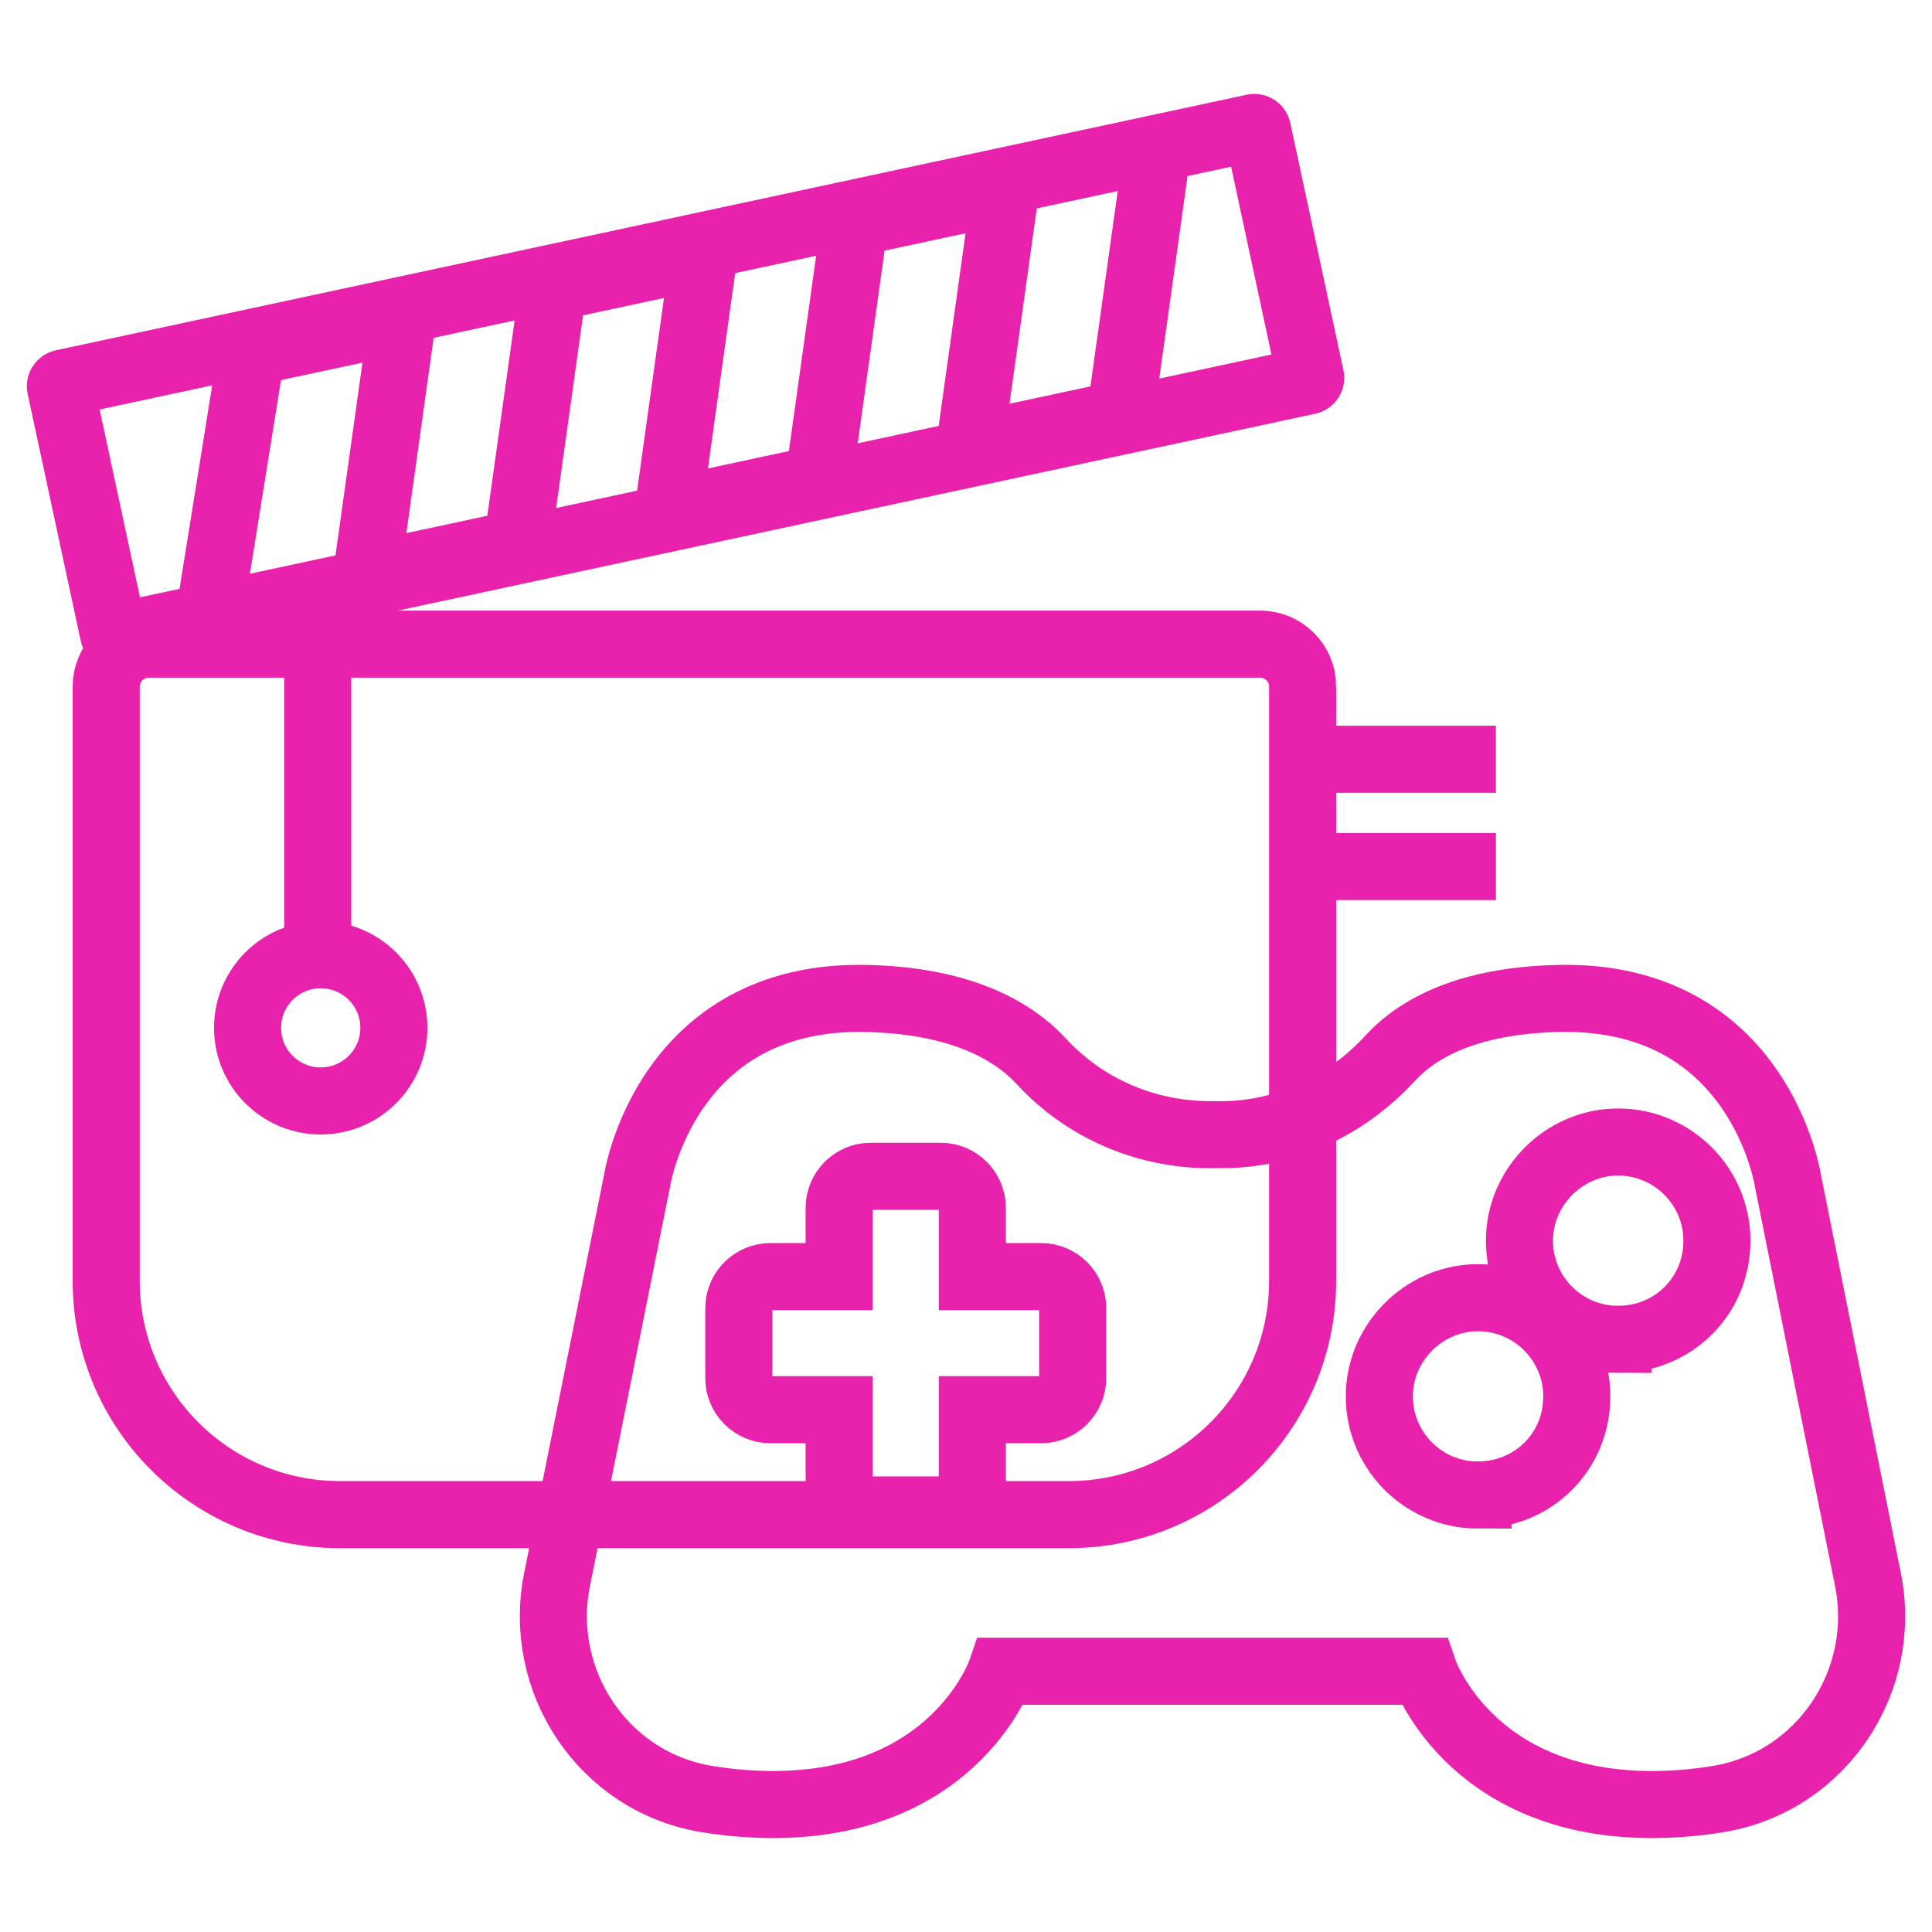
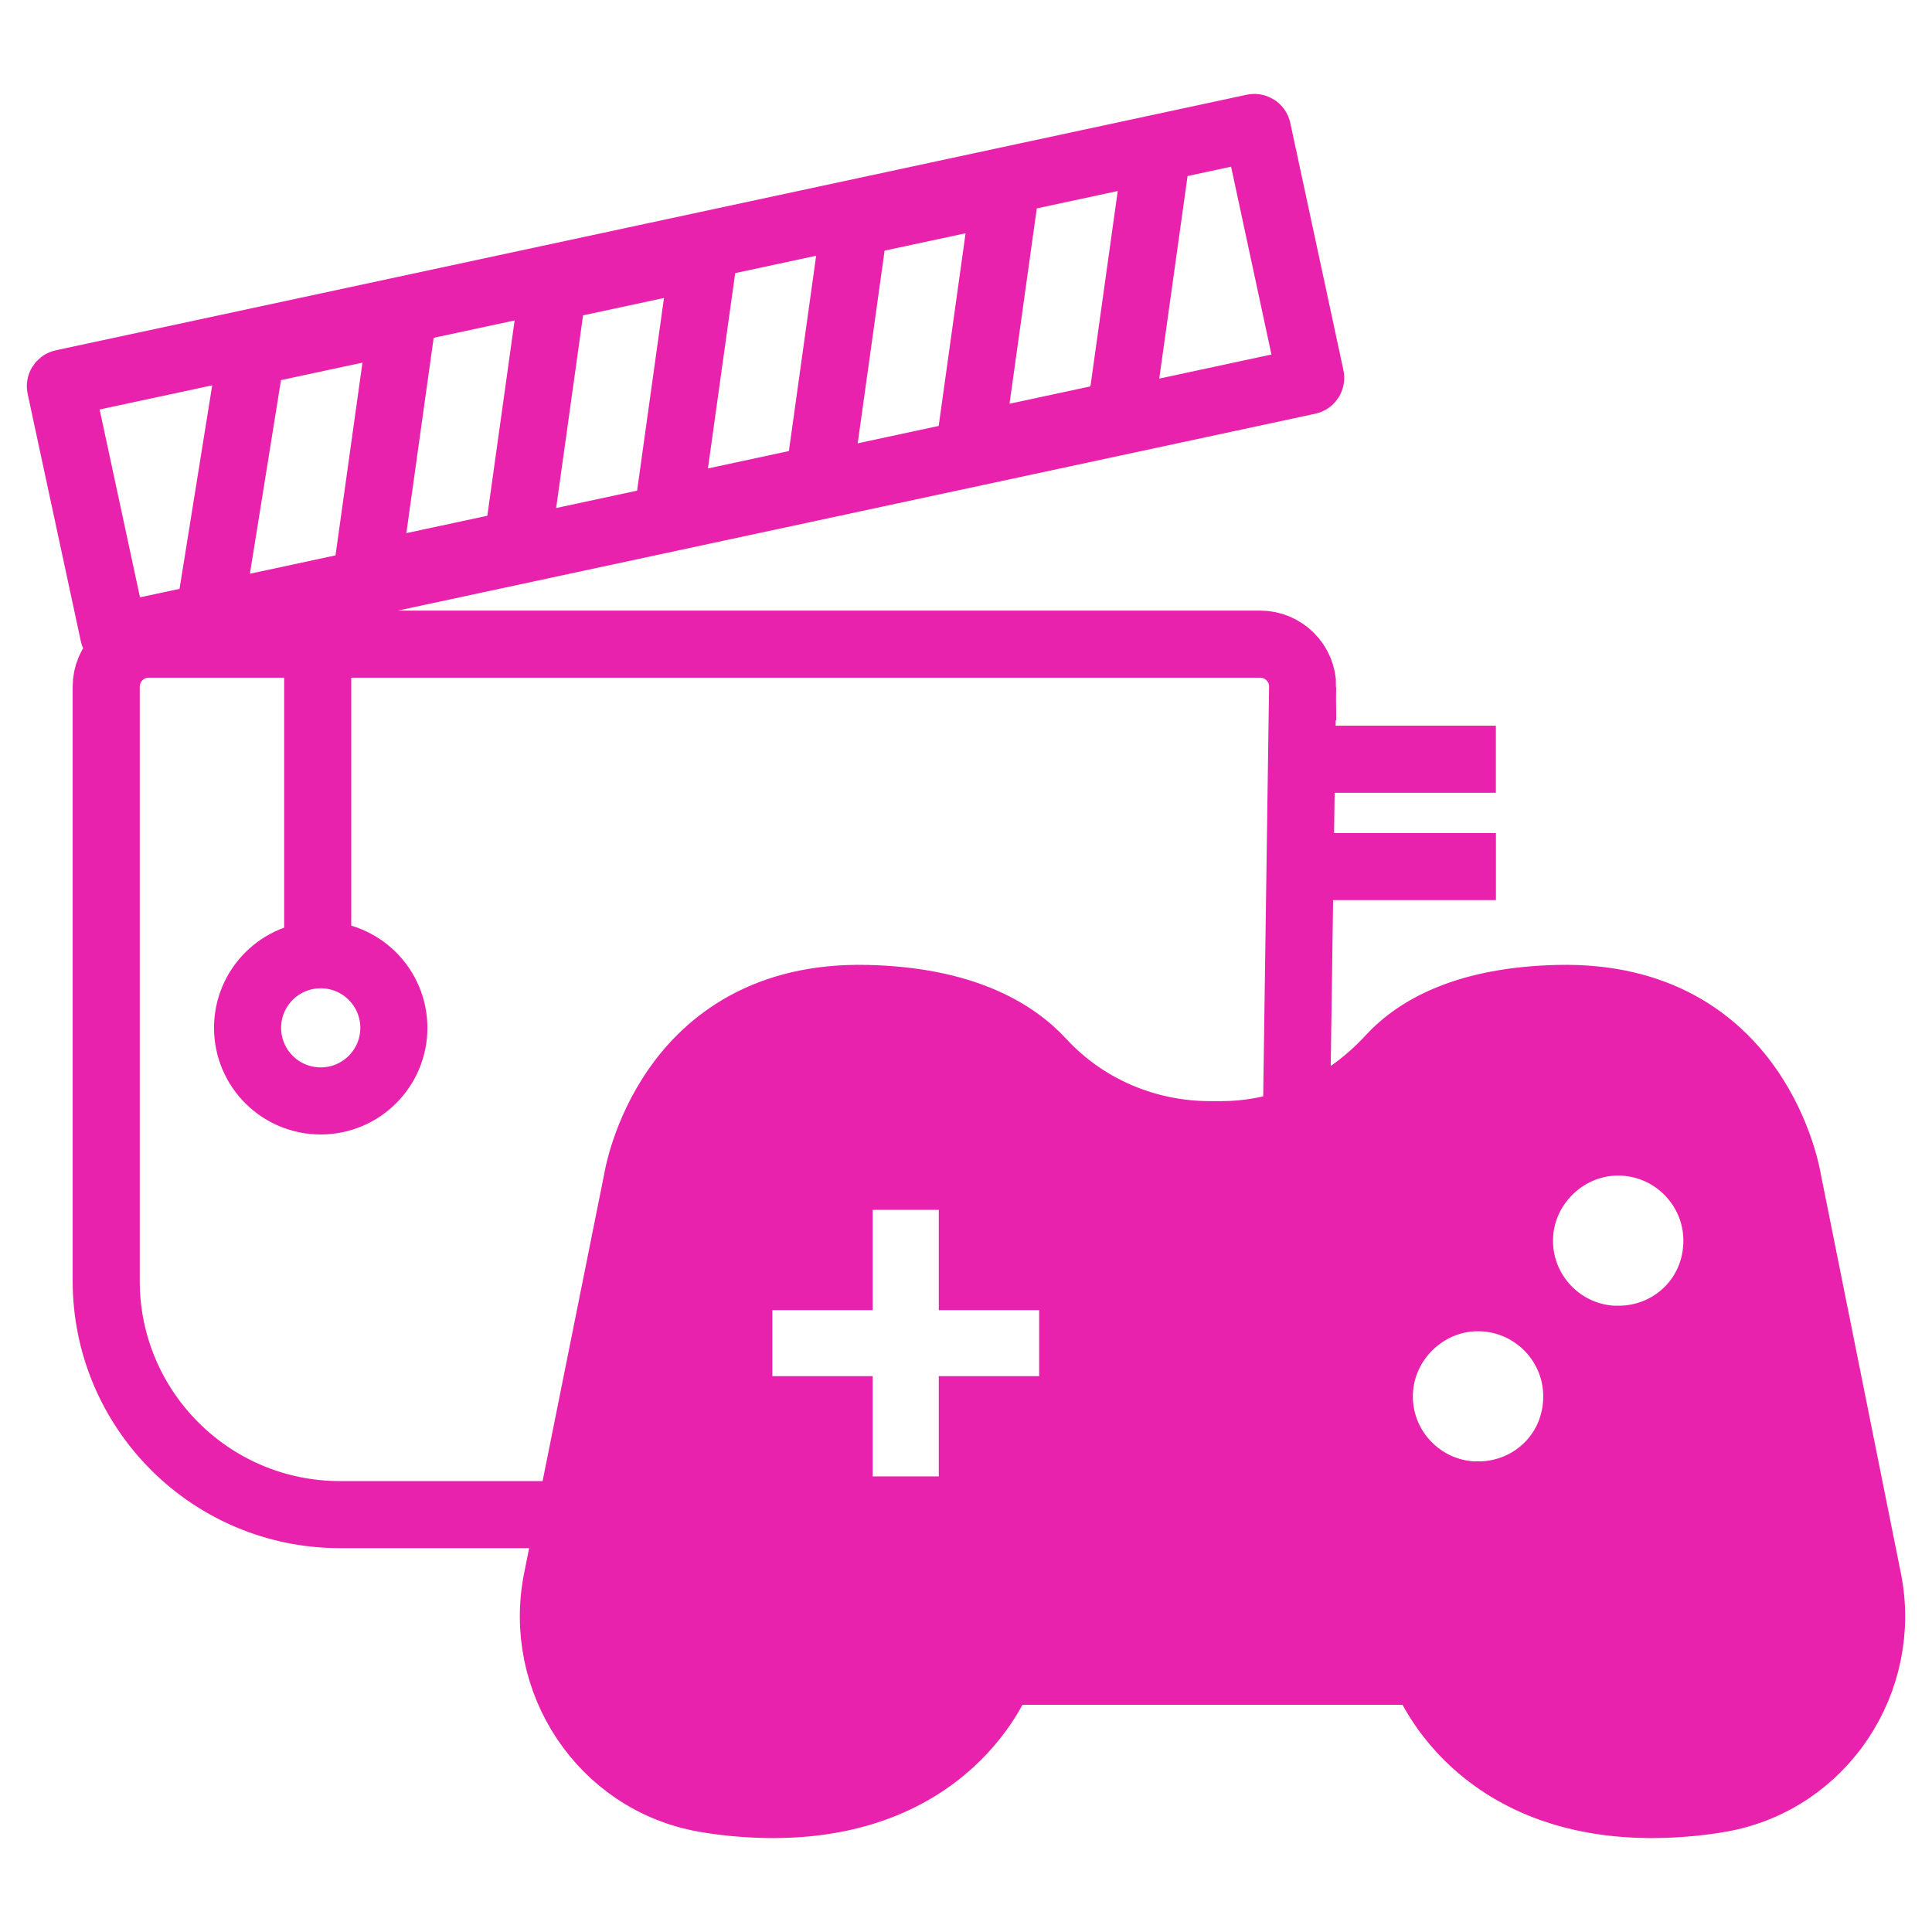
<svg xmlns="http://www.w3.org/2000/svg" width="576" height="576" viewBox="0 0 576 576" fill="none">
-   <path d="M388.359 226.354H445.974M388.359 258.354H445.993M94.716 197.366V283.469M344.707 47.133L334.032 123.507L289.094 133.146L299.75 56.772L254.793 66.41L244.137 142.784L199.18 152.441L209.836 76.067L164.898 85.706L154.224 162.079L109.267 171.718L119.941 95.344L74.984 104.983L62.197 184.643M513.051 536.218C543.347 530.802 562.95 501.079 556.906 470.934L533.022 351.894C533.022 351.894 524.46 296.247 464.494 297.679C437.505 298.322 422.623 306.602 414.429 315.524C401.403 329.679 383.454 338.289 364.218 338.289H360.764C341.73 338.289 323.468 330.524 310.571 316.534C301.991 307.244 286.485 298.34 258.486 297.679C198.519 296.247 189.958 351.894 189.958 351.894L166.074 470.934C160.029 501.079 179.632 530.821 209.928 536.218C213.713 536.898 217.791 537.393 222.182 537.705C283.582 541.983 298.464 498.27 298.464 498.27H424.516C424.516 498.27 439.416 541.983 500.797 537.705C505.206 537.393 509.285 536.898 513.051 536.218ZM319.812 410.863C319.812 416.058 315.587 420.281 310.406 420.281H289.884V440.77C289.884 445.928 285.658 450.169 280.477 450.169H259.607C254.407 450.169 250.182 445.947 250.182 440.77V420.281H229.678C224.497 420.281 220.272 416.058 220.272 410.863V390.007C220.272 384.848 224.497 380.607 229.678 380.607H250.182V360.1C250.182 354.923 254.407 350.7 259.607 350.7H280.477C285.64 350.7 289.884 354.923 289.884 360.1V380.607H310.406C315.568 380.607 319.812 384.83 319.812 390.007V410.863ZM440.646 445.727C423.909 445.727 410.406 431.7 411.269 414.81C412.023 399.866 424.35 387.602 439.305 386.923C456.153 386.17 470.097 399.645 470.097 416.315C470.097 432.985 456.887 445.708 440.646 445.708V445.727ZM482.425 399.315C465.688 399.315 452.184 385.289 453.048 368.398C453.801 353.454 466.129 341.19 481.084 340.511C497.931 339.758 511.876 353.234 511.876 369.904C511.876 386.574 498.666 399.297 482.425 399.297V399.315ZM388.359 204.727V381.892C388.359 420.373 357.145 451.565 318.637 451.565H101.385C62.877 451.565 31.663 420.373 31.663 381.892V204.727C31.663 197.733 37.34 192.041 44.358 192.041H375.682C382.682 192.041 388.378 197.714 388.378 204.727H388.359ZM117.424 306.437C117.424 318.472 107.66 328.229 95.616 328.229C83.572 328.229 73.808 318.472 73.808 306.437C73.808 294.401 83.572 284.644 95.616 284.644C107.66 284.644 117.424 294.401 117.424 306.437ZM18.74 114.212L373.791 38.021C374.297 37.913 374.795 38.234 374.904 38.74L390.746 112.46C390.855 112.965 390.533 113.463 390.027 113.572L34.976 189.763C34.47 189.872 33.972 189.55 33.864 189.044L18.021 115.324C17.912 114.819 18.235 114.321 18.74 114.212Z" stroke="#E822AC" stroke-width="20" stroke-miterlimit="10" />
+   <path fill-rule="evenodd" clip-rule="evenodd" d="M513.051 536.218C543.347 530.802 562.95 501.079 556.906 470.934L533.022 351.894C533.022 351.894 524.46 296.247 464.494 297.679C437.505 298.322 422.623 306.602 414.429 315.524C407.102 323.486 398.217 329.694 388.422 333.602C387.785 333.856 387.144 334.1 386.5 334.335C379.436 336.905 371.93 338.289 364.218 338.289H360.764C341.73 338.289 323.468 330.524 310.571 316.534C301.991 307.244 286.485 298.34 258.486 297.679C198.519 296.247 189.958 351.894 189.958 351.894L169.96 451.565L166.074 470.934C160.029 501.079 179.632 530.821 209.928 536.218C213.713 536.898 217.791 537.393 222.182 537.705C283.582 541.983 298.464 498.27 298.464 498.27H424.516C424.516 498.27 439.416 541.983 500.797 537.705C505.206 537.393 509.285 536.898 513.051 536.218ZM310.406 420.281C315.587 420.281 319.812 416.058 319.812 410.863V390.007C319.812 384.83 315.568 380.607 310.406 380.607H289.884V360.1C289.884 354.923 285.64 350.7 280.477 350.7H259.607C254.407 350.7 250.182 354.923 250.182 360.1V380.607H229.678C224.497 380.607 220.272 384.848 220.272 390.007V410.863C220.272 416.058 224.497 420.281 229.678 420.281H250.182V440.77C250.182 445.947 254.407 450.169 259.607 450.169H280.477C285.658 450.169 289.884 445.928 289.884 440.77V420.281H310.406ZM411.269 414.81C410.406 431.7 423.909 445.727 440.646 445.727V445.708C456.887 445.708 470.097 432.985 470.097 416.315C470.097 399.645 456.153 386.17 439.305 386.923C424.35 387.602 412.023 399.866 411.269 414.81ZM453.048 368.398C452.184 385.289 465.688 399.315 482.425 399.315V399.297C498.666 399.297 511.876 386.574 511.876 369.904C511.876 353.234 497.931 339.758 481.084 340.511C466.129 341.19 453.801 353.454 453.048 368.398Z" fill="#E822AC" />
+   <path d="M364.218 338.289H360.764C341.73 338.289 323.468 330.524 310.571 316.534C301.991 307.244 286.485 298.34 258.486 297.679C198.519 296.247 189.958 351.894 189.958 351.894M364.218 338.289C371.93 338.289 379.436 336.905 386.5 334.335M364.218 338.289C372.634 338.289 380.803 336.641 388.422 333.602M189.958 351.894L166.074 470.934M189.958 351.894L169.96 451.565M166.074 470.934C160.029 501.079 179.632 530.821 209.928 536.218C213.713 536.898 217.791 537.393 222.182 537.705C283.582 541.983 298.464 498.27 298.464 498.27H424.516C424.516 498.27 439.416 541.983 500.797 537.705C505.206 537.393 509.285 536.898 513.051 536.218C543.347 530.802 562.95 501.079 556.906 470.934L533.022 351.894C533.022 351.894 524.46 296.247 464.494 297.679C437.505 298.322 422.623 306.602 414.429 315.524C407.102 323.486 398.217 329.694 388.422 333.602M166.074 470.934L169.96 451.565M386.5 334.335L388.359 204.727H388.378C388.378 197.714 382.682 192.041 375.682 192.041H44.358C37.34 192.041 31.663 197.733 31.663 204.727V381.892C31.663 420.373 62.877 451.565 101.385 451.565H169.96M386.5 334.335C387.144 334.1 387.785 333.856 388.422 333.602M388.359 226.354H445.974M388.359 258.354H445.993M94.716 197.366V283.469M344.707 47.133L334.032 123.507L289.094 133.146L299.75 56.772L254.793 66.41L244.137 142.784L199.18 152.441L209.836 76.067L164.898 85.706L154.224 162.079L109.267 171.718L119.941 95.344L74.984 104.983L62.197 184.643M319.812 410.863C319.812 416.058 315.587 420.281 310.406 420.281H289.884V440.77C289.884 445.928 285.658 450.169 280.477 450.169H259.607C254.407 450.169 250.182 445.947 250.182 440.77V420.281H229.678C224.497 420.281 220.272 416.058 220.272 410.863V390.007C220.272 384.848 224.497 380.607 229.678 380.607H250.182V360.1C250.182 354.923 254.407 350.7 259.607 350.7H280.477C285.64 350.7 289.884 354.923 289.884 360.1V380.607H310.406C315.568 380.607 319.812 384.83 319.812 390.007V410.863ZM440.646 445.727C423.909 445.727 410.406 431.7 411.269 414.81C412.023 399.866 424.35 387.602 439.305 386.923C456.153 386.17 470.097 399.645 470.097 416.315C470.097 432.985 456.887 445.708 440.646 445.708V445.727ZM482.425 399.315C465.688 399.315 452.184 385.289 453.048 368.398C453.801 353.454 466.129 341.19 481.084 340.511C497.931 339.758 511.876 353.234 511.876 369.904C511.876 386.574 498.666 399.297 482.425 399.297V399.315ZM117.424 306.437C117.424 318.472 107.66 328.229 95.616 328.229C83.572 328.229 73.808 318.472 73.808 306.437C73.808 294.401 83.572 284.644 95.616 284.644C107.66 284.644 117.424 294.401 117.424 306.437ZM18.74 114.212L373.791 38.021C374.297 37.913 374.795 38.234 374.904 38.74L390.746 112.46C390.855 112.965 390.533 113.463 390.027 113.572L34.976 189.763C34.47 189.872 33.972 189.55 33.864 189.044L18.021 115.324C17.912 114.819 18.235 114.321 18.74 114.212Z" stroke="#E822AC" stroke-width="20" stroke-miterlimit="10" />
</svg>
